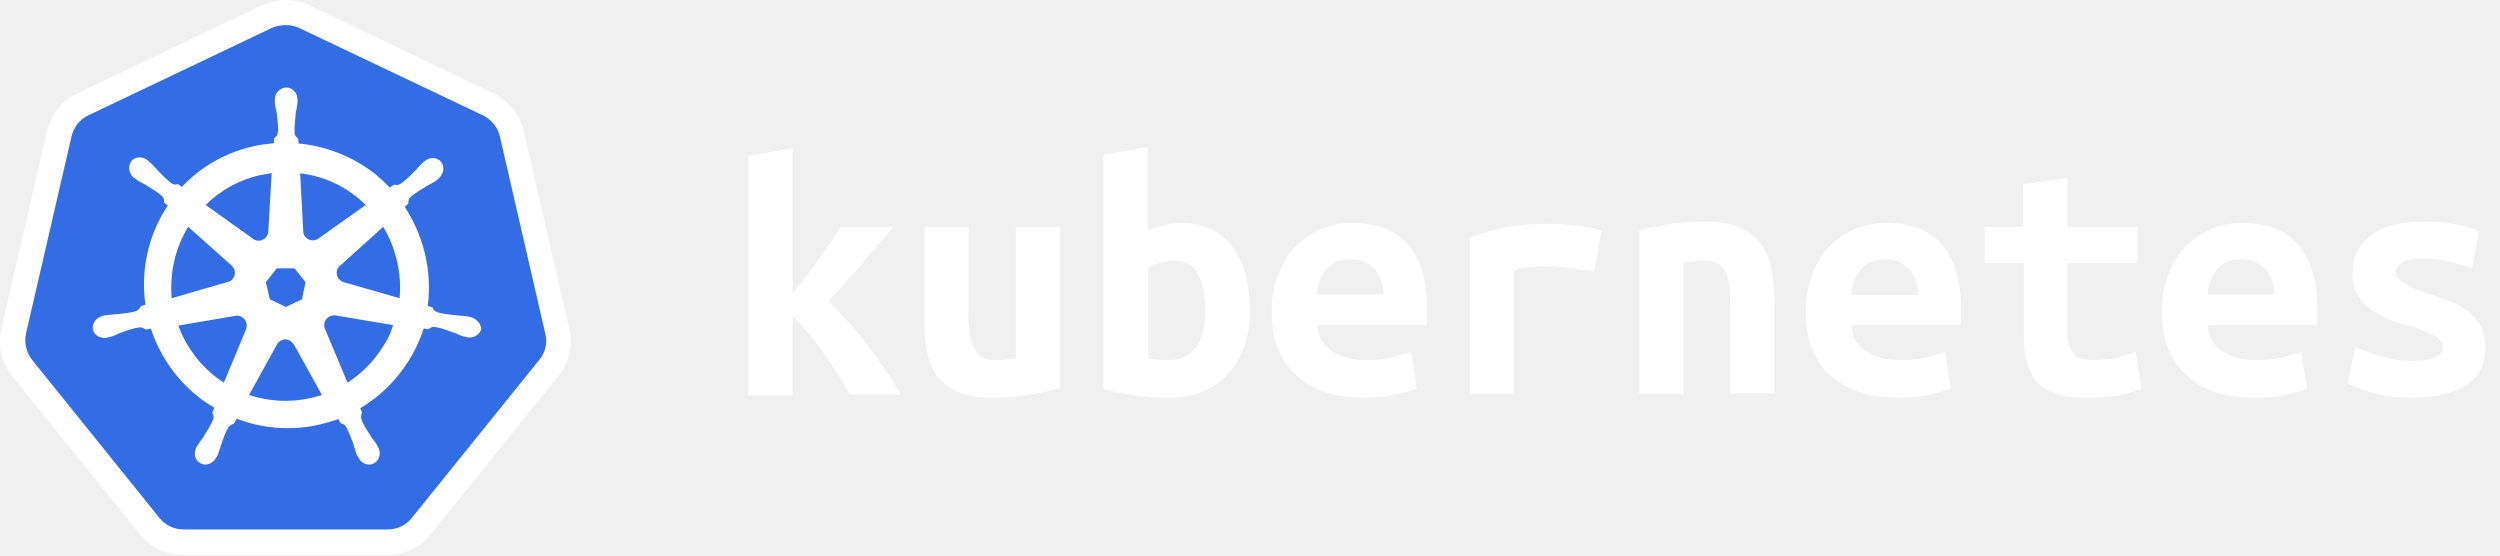
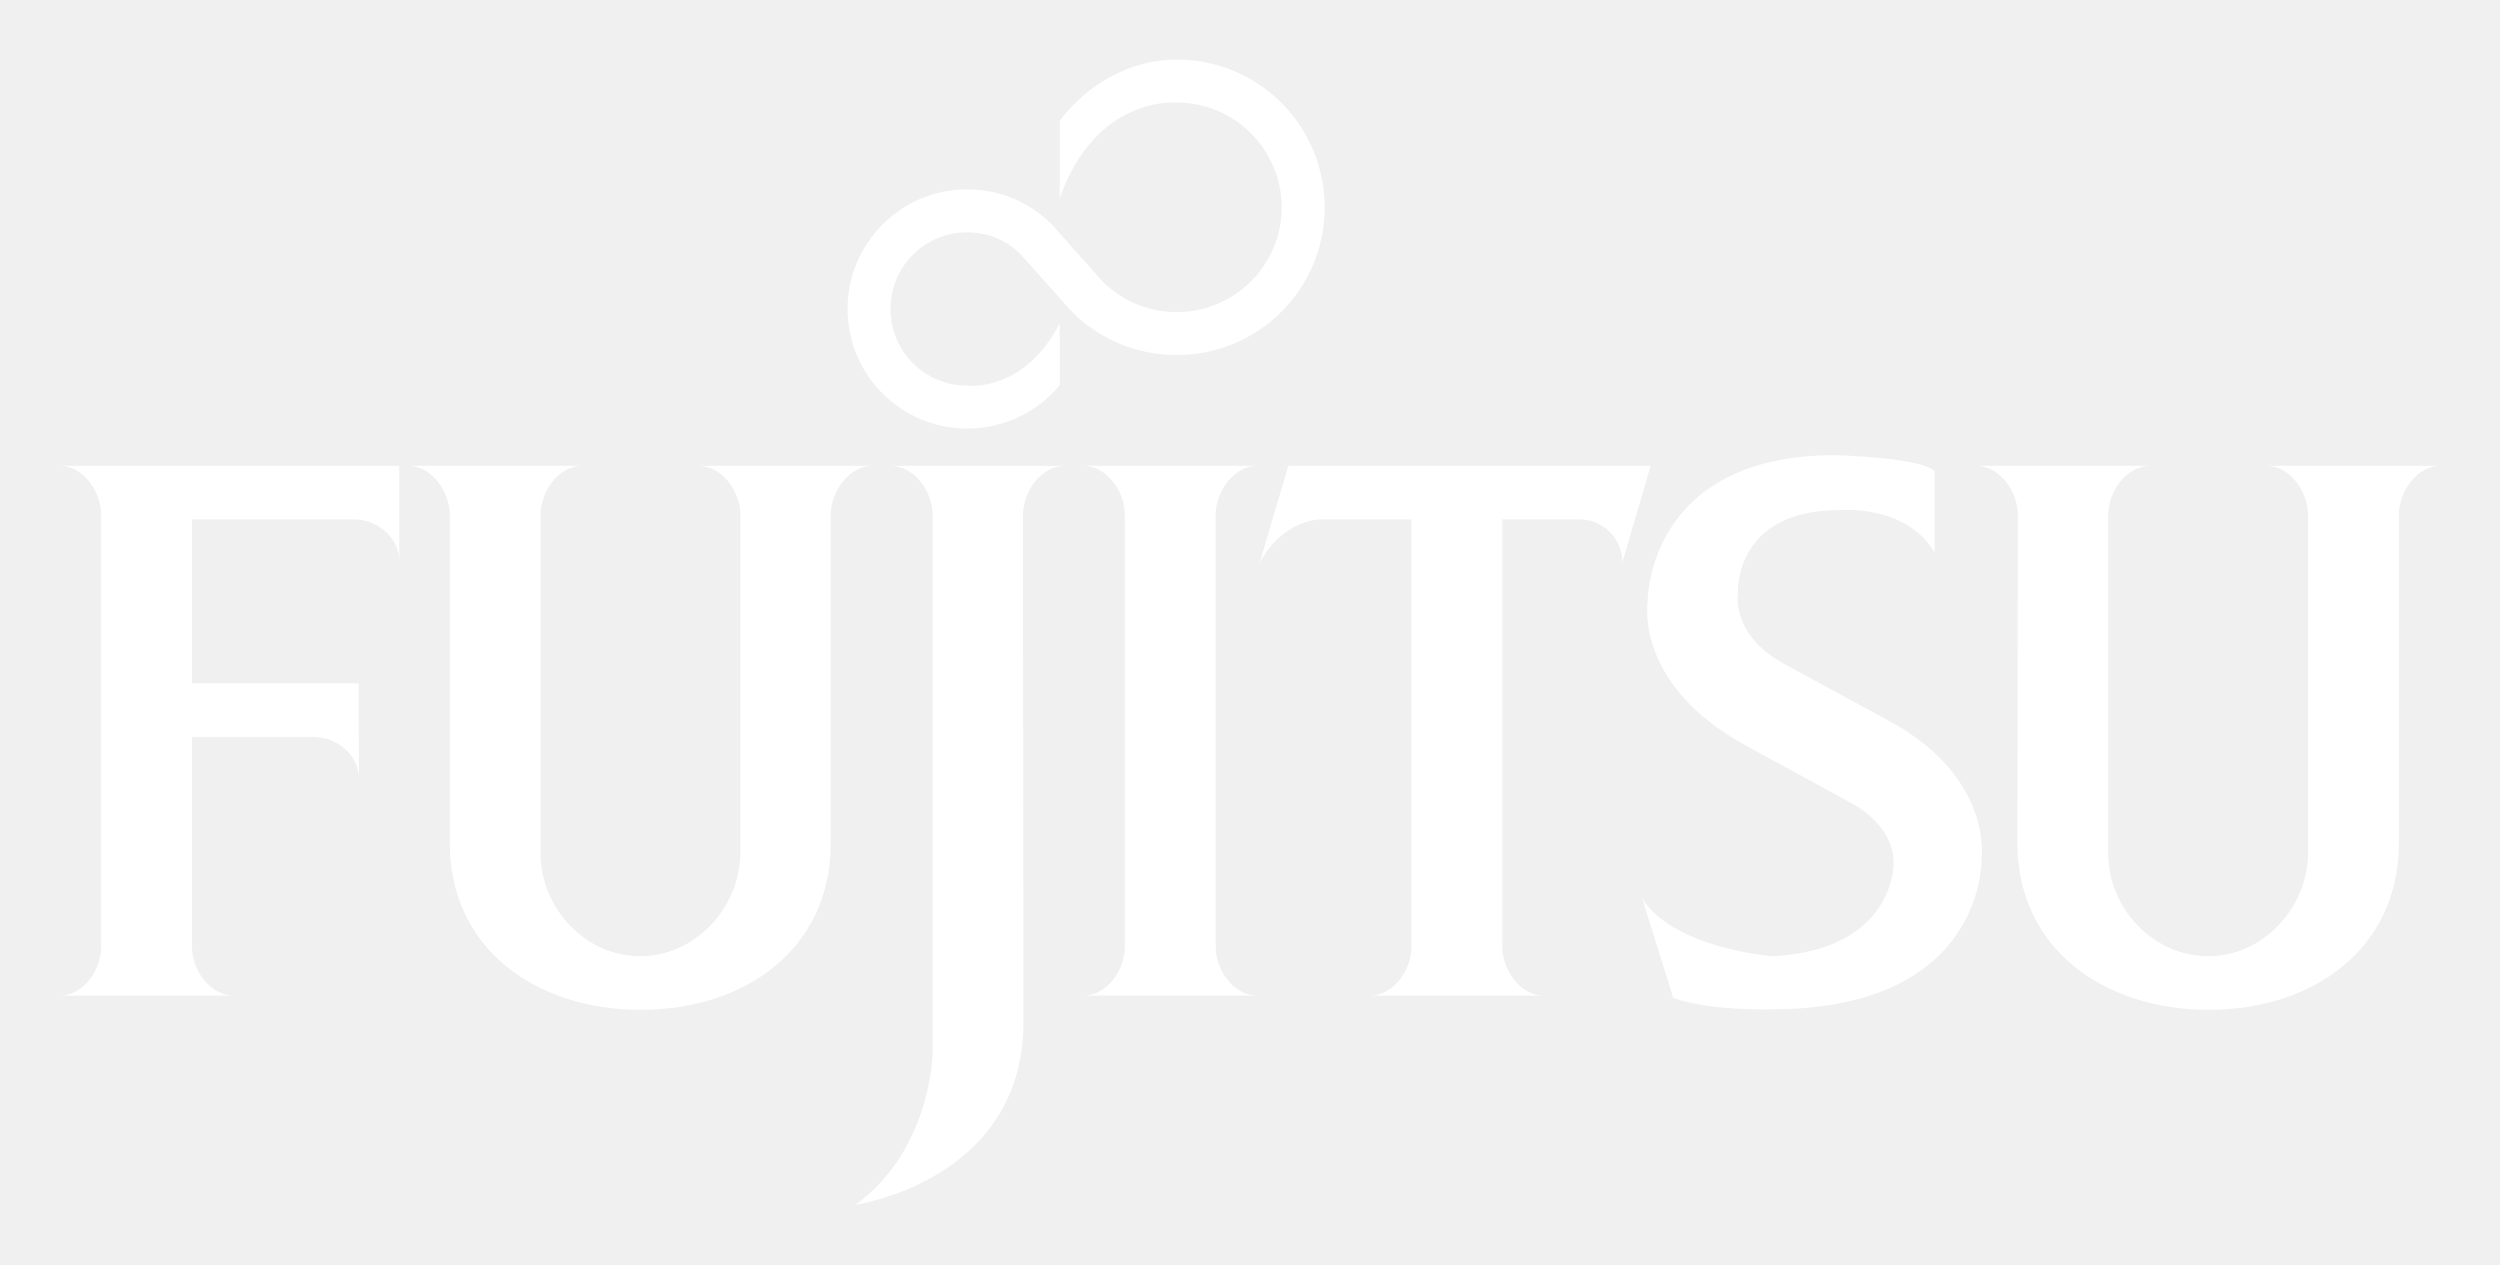
- <svg xmlns="http://www.w3.org/2000/svg" viewBox="0 0 180 40">
-   <style>.st0{fill:#326de6}.st1{fill:#FFF}</style>
-   <path class="st1" d="M173.57 25.98c-.69 0-1.39-.09-2.08-.32-.69-.19-1.33-.42-1.93-.65l-.51 2.62c.46.19 1.02.42 1.75.65.74.23 1.61.36 2.67.36 1.02 0 1.89-.09 2.58-.27.69-.18 1.29-.46 1.71-.78.41-.32.73-.69.92-1.15.18-.46.27-.92.27-1.43 0-.64-.13-1.15-.37-1.61-.27-.41-.59-.78-.96-1.05-.42-.28-.83-.51-1.34-.69-.5-.19-.96-.37-1.42-.51-.33-.09-.65-.23-.93-.32-.27-.09-.55-.23-.73-.37-.23-.14-.37-.23-.51-.41-.14-.14-.18-.32-.18-.51 0-.23.13-.41.41-.64.28-.18.83-.28 1.61-.28.79 0 1.48.1 2.07.28.6.18 1.06.32 1.39.41l.5-2.66c-.5-.23-1.06-.42-1.75-.51-.69-.14-1.42-.18-2.21-.18-.92 0-1.7.09-2.35.27-.64.19-1.19.46-1.61.83-.41.37-.73.74-.92 1.2-.18.46-.27.92-.27 1.42 0 .64.13 1.15.36 1.56.28.42.6.79.97 1.06.42.28.83.51 1.29.69.46.18.97.32 1.43.46.32.09.64.18.92.32.27.09.55.23.78.32.23.1.42.23.55.42.14.14.19.32.19.55 0 .32-.19.55-.6.69-.37.18-.97.23-1.7.23zm-9.81-4.78h-4.84c.05-.32.1-.64.23-.97.1-.32.28-.59.46-.82.19-.23.46-.42.74-.56.28-.13.65-.18 1.06-.18.41 0 .78.09 1.06.23s.55.32.74.6c.18.23.32.5.41.82.09.24.14.56.14.88zm-8.11 1.24c0 1.01.14 1.93.46 2.67.33.78.74 1.42 1.34 1.93.55.5 1.24.92 2.07 1.19.83.28 1.75.41 2.76.41.79 0 1.48-.04 2.08-.18.6-.14 1.19-.27 1.75-.46l-.42-2.66c-.41.13-.87.27-1.43.41-.55.14-1.19.18-1.79.18-1.01 0-1.84-.23-2.53-.69-.65-.46-.97-1.05-.97-1.84h7.83c0-.13.04-.32.04-.55v-.64c0-2.02-.46-3.54-1.38-4.6-.92-1.05-2.25-1.56-4.05-1.56-.74 0-1.43.14-2.12.41-.69.28-1.29.69-1.84 1.2-.55.55-.97 1.19-1.29 2.02-.32.78-.51 1.7-.51 2.76zm-9.94-3.49v4.96c0 1.01.09 1.84.32 2.44.19.64.51 1.1.92 1.42.42.32.88.55 1.43.69.55.14 1.2.18 1.93.18.65 0 1.29-.04 1.98-.13.69-.1 1.29-.28 1.89-.51l-.41-2.71c-.28.14-.56.23-.83.32-.23.09-.51.14-.74.18-.23.05-.46.1-.74.1-.23 0-.5.04-.82.04-.28 0-.51-.04-.74-.09-.23-.05-.42-.14-.55-.32-.14-.14-.28-.37-.37-.64-.09-.28-.14-.65-.14-1.06v-4.87h5.06v-2.62h-5.06v-3.54l-3.18.5v3.04h-2.76v2.62h2.81zm-12.43 2.25c.04-.32.09-.64.23-.97.09-.32.27-.59.46-.82.18-.23.46-.42.73-.56.33-.13.65-.18 1.06-.18.42 0 .79.09 1.06.23.28.14.55.32.74.6.18.23.32.5.41.82.1.28.14.6.14.92h-4.83v-.04zm-3.27 1.24c0 1.01.14 1.93.46 2.67.32.78.73 1.42 1.33 1.93.56.5 1.25.92 2.07 1.19.83.28 1.75.41 2.77.41.78 0 1.47-.04 2.07-.18.6-.14 1.2-.27 1.75-.46l-.41-2.66c-.42.13-.88.27-1.43.41-.55.14-1.2.18-1.8.18-1.01 0-1.84-.23-2.53-.69-.65-.46-.97-1.05-.97-1.84h7.83c0-.13.05-.32.05-.55v-.64c0-2.02-.46-3.54-1.39-4.6-.92-1.05-2.25-1.56-4.05-1.56-.73 0-1.42.14-2.12.41-.69.28-1.28.69-1.84 1.2-.55.55-.96 1.19-1.29 2.02-.32.78-.5 1.7-.5 2.76zm-11.97 5.93h3.17V18.9c.28-.05.51-.05.74-.09.23 0 .46-.05.69-.05.78 0 1.29.23 1.57.74.27.5.36 1.28.36 2.43v6.39h3.18v-6.8c0-.83-.09-1.56-.23-2.25s-.41-1.24-.78-1.75c-.37-.5-.88-.87-1.52-1.15-.65-.27-1.43-.41-2.4-.41-.96 0-1.88.04-2.71.18-.83.14-1.52.28-2.07.42v11.81zm-3.27-8.83l.55-2.94c-.28-.09-.6-.18-.97-.23-.37-.04-.73-.09-1.1-.14-.37-.04-.69-.09-1.02-.09-.32 0-.55-.04-.73-.04-1.2 0-2.21.09-3.09.27-.87.19-1.75.42-2.58.74v11.26h3.18v-8.92c.46-.14.88-.18 1.29-.23.41-.04.87-.04 1.29-.04.18 0 .41 0 .69.04.28 0 .55.05.83.09.27.05.6.1.87.14.37 0 .6.05.79.09zM99.62 21.2h-4.84c.05-.32.09-.64.23-.97.1-.32.28-.59.46-.82.19-.23.46-.42.74-.56.28-.13.64-.18 1.06-.18.41 0 .78.09 1.06.23.27.14.55.32.73.6.19.23.33.5.42.82.09.24.14.56.14.88zm-8.06 1.24c0 1.01.14 1.93.46 2.67.32.78.74 1.42 1.34 1.93.55.5 1.24.92 2.07 1.19.83.28 1.75.41 2.76.41.78 0 1.47-.04 2.07-.18.6-.14 1.2-.27 1.75-.46l-.41-2.66c-.42.13-.88.27-1.43.41-.55.14-1.2.18-1.8.18-1.01 0-1.84-.23-2.53-.69-.64-.46-.97-1.05-.97-1.84h7.83c0-.13.05-.32.05-.55v-.64c0-2.02-.46-3.54-1.38-4.6-.92-1.05-2.26-1.56-4.05-1.56-.74 0-1.43.14-2.12.41-.69.28-1.29.69-1.84 1.2-.56.55-.97 1.19-1.29 2.02-.37.78-.51 1.7-.51 2.76zm-1.57-.09c0-.92-.09-1.79-.32-2.58-.18-.78-.5-1.42-.92-1.97-.41-.55-.92-.97-1.52-1.29-.6-.28-1.29-.46-2.07-.46-.42 0-.83.05-1.24.14-.42.09-.83.23-1.29.41v-6.02l-3.18.55V28c.6.18 1.29.32 2.16.46.88.14 1.71.18 2.54.18.92 0 1.75-.13 2.44-.46.73-.27 1.33-.73 1.84-1.28s.87-1.2 1.15-1.98c.28-.73.41-1.61.41-2.57zm-3.22-.09c0 1.33-.23 2.25-.74 2.85-.5.59-1.15.82-1.93.82-.18 0-.41 0-.69-.04-.28 0-.51-.05-.74-.1v-6.52c.23-.14.51-.23.88-.37.32-.09.69-.14 1.01-.14.74 0 1.34.32 1.66.92.37.6.55 1.47.55 2.58zm-10.45 5.7V16.33h-3.18v9.46c-.46.1-.97.14-1.43.14-.78 0-1.29-.27-1.56-.82-.28-.56-.42-1.38-.42-2.49v-6.29h-3.17v6.71c0 .82.04 1.56.18 2.25.14.69.37 1.29.74 1.79.37.51.87.88 1.52 1.15.64.28 1.42.41 2.44.41.97 0 1.89-.09 2.71-.23.88-.13 1.62-.32 2.17-.45zm-19.25-6.85c.32-.37.6-.74.92-1.15.33-.42.65-.83.92-1.24.28-.42.6-.83.88-1.24.27-.42.51-.79.74-1.15h3.77c-.32.41-.64.82-1.06 1.28-.41.46-.78.92-1.2 1.43-.41.46-.82.92-1.24 1.38-.41.46-.78.87-1.15 1.24.41.41.88.92 1.38 1.47.51.55.97 1.15 1.48 1.79.46.6.92 1.24 1.33 1.84.42.6.74 1.15.97 1.65h-3.64c-.18-.41-.46-.91-.83-1.42-.32-.55-.69-1.06-1.06-1.61-.37-.5-.73-1.01-1.15-1.47-.37-.46-.74-.87-1.06-1.15v5.7h-3.18V11.22l3.18-.55v10.44z" />
-   <path class="st0" d="M13.2 39.08c-.94 0-1.83-.41-2.44-1.18L1.57 26.5c-.6-.76-.84-1.73-.6-2.67L4.25 9.6c.21-.94.84-1.7 1.71-2.12l13.28-6.35c.42-.21.9-.31 1.37-.31.47 0 .94.1 1.36.31l13.29 6.32c.86.42 1.5 1.18 1.71 2.12l3.28 14.23c.21.95 0 1.92-.61 2.68l-9.19 11.4c-.6.73-1.49 1.18-2.44 1.18l-14.81.02z" />
-   <path class="st1" d="M38.82 25.92l-9.17 11.37c-.4.52-1.05.83-1.73.83h-14.7c-.68 0-1.33-.31-1.74-.83L2.32 25.92c-.42-.54-.59-1.23-.45-1.9l3.28-14.2c.16-.68.6-1.23 1.2-1.51L19.59 2c.31-.13.67-.19.99-.19.33 0 .66.07.95.2l13.25 6.3c.62.31 1.07.87 1.21 1.51l3.27 14.2c.17.67.01 1.36-.44 1.9m2.16-2.27l-3.27-14.2c-.29-1.2-1.09-2.2-2.2-2.73L22.3.39C21.76.14 21.16 0 20.58 0c-.58 0-1.16.13-1.75.39L5.58 6.72c-1.12.53-1.92 1.53-2.2 2.73L.11 23.65c-.29 1.21 0 2.46.78 3.44l9.17 11.37c.76.95 1.9 1.5 3.14 1.5h14.69c1.24 0 2.38-.55 3.13-1.5l9.17-11.37c.79-.96 1.08-2.21.79-3.44" />
-   <path class="st1" d="M27.54 25.01c-.66 1.05-1.52 1.89-2.52 2.54l-1.66-3.96c-.07-.31.06-.65.37-.81.11-.05.24-.08.37-.08l4.2.71c-.16.58-.42 1.1-.76 1.6zm-5.12 3.64c-.6.13-1.21.21-1.84.21-.92 0-1.81-.15-2.65-.42L20 24.7c.21-.24.56-.35.84-.19.14.08.24.19.32.29l2.02 3.64c-.24.08-.5.13-.76.21zm-9.58-5.21l4.17-.71c.34-.03.66.21.74.55.02.16.02.29-.03.42l-1.6 3.85c-1.47-.94-2.65-2.38-3.28-4.11zm.71-7.11l3.12 2.78c.29.24.32.68.08.97-.08.11-.19.19-.32.21l-4.07 1.18c-.15-1.78.24-3.59 1.19-5.14zm5.17-3.72c.29-.05.55-.1.84-.15l-.24 4.19c-.02.37-.31.68-.71.68-.1 0-.23-.03-.31-.08l-3.49-2.49c1.07-1.07 2.41-1.81 3.91-2.15zm7.61 2.15l-3.44 2.44c-.29.18-.68.13-.92-.16-.08-.08-.1-.18-.13-.29l-.23-4.27c1.81.21 3.46 1.02 4.72 2.28zm2.26 4.06c.21.9.26 1.79.18 2.65l-4.01-1.15c-.37-.11-.58-.47-.5-.84.02-.11.08-.21.16-.29l3.17-2.86c.45.74.79 1.58 1 2.49zm-6.85 2.73l-1.16.55-1.15-.55-.29-1.23.79-1h1.28l.79 1-.26 1.23zm12.15 1.28c-.02 0-.02 0 0 0h-.02c-.03 0-.06 0-.06-.02-.05 0-.1-.03-.15-.03-.19-.02-.34-.05-.5-.05-.08 0-.16 0-.26-.03h-.03c-.55-.05-1-.1-1.42-.23-.18-.08-.23-.19-.29-.29 0-.03-.02-.03-.02-.05l-.34-.11c.15-1.2.1-2.46-.19-3.69-.29-1.24-.79-2.39-1.47-3.44l.26-.23v-.06c0-.13.03-.26.13-.39.32-.29.71-.52 1.19-.81.08-.05.15-.08.23-.13.16-.08.29-.16.45-.26.03-.03.08-.06.13-.11.03-.02.05-.02.05-.05.37-.32.45-.84.19-1.18-.13-.18-.37-.29-.61-.29-.21 0-.39.08-.57.21l-.06.05c-.05.03-.08.08-.13.11-.13.13-.23.23-.34.37-.05.05-.1.13-.18.18-.37.39-.71.71-1.05.94-.08.05-.16.08-.24.08-.05 0-.11 0-.16-.03h-.05l-.32.21c-.34-.36-.7-.68-1.07-.99-1.58-1.23-3.49-1.99-5.49-2.18l-.03-.34-.05-.05c-.08-.08-.18-.16-.21-.34-.02-.42.03-.89.08-1.42v-.02c0-.08.03-.19.05-.26.03-.16.06-.32.08-.5v-.24c0-.47-.37-.86-.81-.86-.21 0-.42.1-.58.26-.16.16-.24.37-.24.6V7.37c0 .18.03.34.08.5.03.08.03.16.06.26v.03c.05.52.13.99.07 1.41-.02.19-.13.26-.21.34-.02.03-.02.03-.05.06l-.02.34c-.48.05-.95.1-1.42.21-2.02.44-3.81 1.46-5.2 2.93l-.26-.18h-.06c-.05 0-.1.02-.15.02-.08 0-.16-.02-.24-.07-.34-.24-.68-.58-1.05-.97-.05-.06-.1-.13-.18-.19-.11-.13-.21-.23-.35-.36-.02-.03-.07-.06-.13-.11-.02-.03-.05-.03-.05-.05-.16-.13-.37-.21-.58-.21-.23 0-.47.1-.6.29-.26.34-.18.86.18 1.18.03 0 .03.02.06.02.05.03.07.08.13.11.15.1.29.18.44.26.08.03.16.08.24.13.47.29.87.52 1.18.81.13.13.13.27.13.4v.05l.27.23c-.06.08-.11.14-.14.21-1.31 2.07-1.81 4.51-1.47 6.92l-.34.11c0 .02-.02.02-.02.05-.06.11-.14.21-.29.29-.4.13-.87.18-1.42.23h-.03c-.08 0-.18 0-.26.03-.16 0-.31.03-.5.05-.05 0-.1.03-.16.03-.02 0-.05 0-.07.03-.48.1-.77.55-.69.97.08.36.42.6.84.6.08 0 .13 0 .21-.03.03 0 .06 0 .06-.02.05 0 .1-.03.15-.03.19-.05.32-.1.48-.18.07-.03.15-.08.23-.11h.03c.5-.18.94-.34 1.36-.39h.06c.15 0 .26.08.34.13.02 0 .02.03.05.03l.37-.06c.63 1.94 1.84 3.67 3.44 4.93.36.29.73.52 1.13.76l-.16.34c0 .03.02.03.02.05.06.11.11.24.06.42-.16.4-.4.79-.69 1.23v.03c-.05.08-.1.13-.15.21-.11.13-.19.26-.29.42-.03.03-.05.08-.08.13 0 .03-.03.05-.03.05-.21.45-.05.95.34 1.13.11.05.21.08.32.08.31 0 .63-.21.79-.5 0-.02.02-.05.02-.05.03-.05.06-.11.08-.13.08-.19.11-.32.16-.47.03-.08.05-.16.08-.24.18-.52.31-.94.55-1.31.1-.16.24-.18.34-.24.03 0 .03 0 .05-.02l.19-.34c1.15.44 2.41.68 3.67.68.76 0 1.55-.08 2.29-.26.47-.11.92-.24 1.36-.4l.16.29c.03 0 .03 0 .05.03.13.02.24.08.34.23.21.37.37.82.56 1.31v.03c.02.08.05.16.07.24.06.15.08.31.16.47l.08.13c0 .03.03.05.03.05.15.32.47.5.78.5.11 0 .21-.03.32-.08.18-.1.34-.26.39-.47.06-.21.06-.45-.05-.66 0-.02-.03-.02-.03-.05-.02-.05-.05-.1-.07-.13-.08-.16-.19-.29-.29-.42-.06-.08-.11-.13-.16-.21v-.03c-.29-.44-.55-.83-.68-1.23-.06-.18 0-.29.02-.42 0-.02.03-.02.03-.05l-.13-.31c1.39-.82 2.57-1.97 3.46-3.38.48-.74.84-1.55 1.11-2.36l.31.05c.03 0 .03-.03.05-.03.11-.05.19-.13.35-.13h.05c.42.05.86.21 1.36.4h.03c.08.02.16.07.24.1.15.08.28.13.47.18.05 0 .1.03.16.03.02 0 .05 0 .07.03.08.02.14.02.21.02.4 0 .74-.26.84-.6 0-.32-.28-.73-.76-.87z" />
+ <svg xmlns="http://www.w3.org/2000/svg" version="1.0" width="744.094" height="376.299" id="svg10140">
+   <defs id="defs10142">
+   </defs>
+   <g transform="translate(650.8288,-1033.378)" id="layer1">
+     <g transform="translate(17.71654,17.7304)" id="g2642">
+       <path d="M -333.744,1168.922 C -333.744,1161.934 -339.15,1154.287 -346.137,1154.287 L -294.323,1154.287 C -301.31,1154.287 -306.716,1161.934 -306.716,1168.922 L -306.716,1297.347 C -306.716,1304.467 -301.31,1311.982 -294.323,1311.982 L -346.137,1311.982 C -339.15,1311.982 -333.744,1304.467 -333.744,1297.347 L -333.744,1168.922" style="font-size:3.153px;letter-spacing:-0.063;word-spacing:0;fill:#ffffff;fill-rule:nonzero;stroke:none;stroke-width:0.058;stroke-linecap:butt;stroke-linejoin:miter;stroke-miterlimit:4;stroke-dasharray:none;font-family:fnt0, &quot;Futura&quot;, Arial" id="path7598" />
+       <path d="M -611.407,1234.981 L -575.282,1234.981 C -568.294,1234.981 -561.702,1240.387 -561.702,1247.375 L -561.834,1219.026 L -611.407,1219.026 L -611.407,1170.241 L -563.284,1170.241 C -556.165,1170.241 -549.704,1175.647 -549.704,1182.767 L -549.704,1154.287 L -650.829,1154.287 C -643.709,1154.287 -638.436,1161.934 -638.436,1168.922 L -638.436,1297.347 C -638.436,1304.467 -643.709,1311.982 -650.829,1311.982 L -598.882,1311.982 C -606.002,1311.982 -611.407,1304.467 -611.407,1297.347 L -611.407,1234.981" style="font-size:3.153px;letter-spacing:-0.063;word-spacing:0;fill:#ffffff;fill-rule:nonzero;stroke:none;stroke-width:0.058;stroke-linecap:butt;stroke-linejoin:miter;stroke-miterlimit:4;stroke-dasharray:none;font-family:fnt0, &quot;Futura&quot;, Arial" id="path7600" />
+       <path d="M -507.646,1269.658 C -507.646,1286.007 -494.33,1300.247 -477.981,1300.247 C -461.633,1300.247 -448.185,1285.744 -448.185,1269.394 L -448.185,1168.922 C -448.185,1161.934 -453.59,1154.287 -460.71,1154.287 L -408.763,1154.287 C -415.883,1154.287 -421.288,1161.934 -421.288,1168.922 L -421.288,1266.625 C -421.288,1297.874 -446.471,1316.202 -477.85,1316.202 C -509.229,1316.202 -534.674,1297.874 -534.674,1266.625 L -534.674,1168.922 C -534.674,1161.934 -540.08,1154.287 -547.068,1154.287 L -495.253,1154.287 C -502.372,1154.287 -507.646,1161.934 -507.646,1168.922 L -507.646,1269.658" style="font-size:3.153px;letter-spacing:-0.063;word-spacing:0;fill:#ffffff;fill-rule:nonzero;stroke:none;stroke-width:0.058;stroke-linecap:butt;stroke-linejoin:miter;stroke-miterlimit:4;stroke-dasharray:none;font-family:fnt0, &quot;Futura&quot;, Arial" id="path7602" />
+       <path d="M -364.068,1168.922 C -364.068,1161.934 -358.663,1154.287 -351.543,1154.287 L -403.49,1154.287 C -396.37,1154.287 -390.964,1161.934 -390.964,1168.922 L -390.964,1329.387 C -390.964,1329.387 -391.492,1357.999 -413.905,1374.217 C -413.905,1374.217 -363.936,1367.097 -363.936,1319.894 L -364.068,1168.922" style="font-size:3.153px;letter-spacing:-0.063;word-spacing:0;fill:#ffffff;fill-rule:nonzero;stroke:none;stroke-width:0.058;stroke-linecap:butt;stroke-linejoin:miter;stroke-miterlimit:4;stroke-dasharray:none;font-family:fnt0, &quot;Futura&quot;, Arial" id="path7604" />
+       <path d="M -41.05,1269.658 C -41.05,1286.007 -27.734,1300.247 -11.254,1300.247 C 5.095,1300.247 18.411,1285.744 18.411,1269.394 L 18.411,1168.922 C 18.411,1161.934 13.005,1154.287 6.018,1154.287 L 57.833,1154.287 C 50.845,1154.287 45.439,1161.934 45.439,1168.922 L 45.439,1266.625 C 45.439,1297.874 20.125,1316.202 -11.122,1316.202 C -42.501,1316.202 -68.078,1297.874 -68.078,1266.625 L -67.947,1168.922 C -67.947,1161.934 -73.352,1154.287 -80.472,1154.287 L -28.525,1154.287 C -35.645,1154.287 -41.05,1161.934 -41.05,1168.922 L -41.05,1269.658" style="font-size:3.153px;letter-spacing:-0.063;word-spacing:0;fill:#ffffff;fill-rule:nonzero;stroke:none;stroke-width:0.058;stroke-linecap:butt;stroke-linejoin:miter;stroke-miterlimit:4;stroke-dasharray:none;font-family:fnt0, &quot;Futura&quot;, Arial" id="path7606" />
+       <path d="M -92.733,1180.13 C -101.171,1165.626 -121.08,1167.472 -121.08,1167.472 C -152.722,1167.472 -151.272,1192.26 -151.272,1192.26 C -151.272,1192.26 -153.382,1204.655 -137.56,1213.225 L -105.786,1230.498 C -75.198,1247.375 -78.758,1271.24 -78.758,1271.24 C -78.758,1271.24 -77.439,1316.07 -141.384,1316.07 C -141.384,1316.07 -159.974,1316.597 -170.521,1312.642 L -179.75,1283.107 C -170.258,1298.006 -141.12,1300.247 -141.12,1300.247 C -105.258,1298.533 -104.995,1273.481 -104.995,1273.481 C -104.995,1273.481 -103.281,1262.669 -117.388,1254.758 L -149.031,1237.486 C -181.992,1219.422 -178.168,1195.161 -178.168,1195.161 C -178.168,1195.161 -178.959,1151.122 -122.266,1151.122 C -122.266,1151.122 -96.82,1151.782 -92.733,1155.869 L -92.733,1180.13" style="font-size:3.153px;letter-spacing:-0.063;word-spacing:0;fill:#ffffff;fill-rule:nonzero;stroke:none;stroke-width:0.058;stroke-linecap:butt;stroke-linejoin:miter;stroke-miterlimit:4;stroke-dasharray:none;font-family:fnt0, &quot;Futura&quot;, Arial" id="path7608" />
+       <path d="M -285.094,1154.287 L -293.663,1183.294 C -286.808,1170.373 -275.864,1170.241 -275.864,1170.241 L -248.441,1170.241 L -248.441,1297.347 C -248.441,1304.467 -253.847,1311.982 -260.834,1311.982 L -209.02,1311.982 C -216.007,1311.982 -221.413,1304.467 -221.413,1297.347 L -221.413,1170.241 L -198.472,1170.241 C -191.353,1170.241 -185.683,1175.911 -185.683,1183.031 L -177.245,1154.287 L -285.094,1154.287" style="font-size:3.153px;letter-spacing:-0.063;word-spacing:0;fill:#ffffff;fill-rule:nonzero;stroke:none;stroke-width:0.058;stroke-linecap:butt;stroke-linejoin:miter;stroke-miterlimit:4;stroke-dasharray:none;font-family:fnt0, &quot;Futura&quot;, Arial" id="path7610" />
+       <path d="M -340.336,1099.436 C -334.667,1105.106 -326.888,1108.534 -318.318,1108.534 C -301.047,1108.534 -287.071,1094.558 -287.071,1077.417 C -287.071,1060.144 -301.047,1046.168 -318.318,1046.168 C -318.318,1046.168 -342.314,1043.927 -353.125,1074.648 L -353.125,1051.574 C -345.083,1041.026 -332.558,1033.378 -318.318,1033.378 C -293.927,1033.378 -274.282,1053.024 -274.282,1077.417 C -274.282,1101.678 -293.927,1121.324 -318.318,1121.324 C -330.448,1121.324 -341.391,1116.445 -349.433,1108.534 L -364.596,1091.525 C -368.683,1087.306 -374.352,1084.801 -380.68,1084.801 C -393.338,1084.801 -403.49,1094.953 -403.49,1107.611 C -403.49,1120.269 -393.338,1130.421 -380.68,1130.421 C -380.68,1130.421 -363.804,1132.663 -353.125,1111.83 L -353.125,1130.29 C -359.717,1138.201 -369.606,1143.211 -380.68,1143.211 C -400.325,1143.211 -416.278,1127.257 -416.278,1107.611 C -416.278,1087.965 -400.325,1072.011 -380.68,1072.011 C -370.792,1072.011 -361.959,1075.966 -355.498,1082.427 L -340.336,1099.436" style="font-size:3.153px;letter-spacing:-0.063;word-spacing:0;fill:#ffffff;fill-rule:nonzero;stroke:none;stroke-width:0.058;stroke-linecap:butt;stroke-linejoin:miter;stroke-miterlimit:4;stroke-dasharray:none;font-family:fnt0, &quot;Futura&quot;, Arial" id="path7612" />
+     </g>
+   </g>
</svg>
